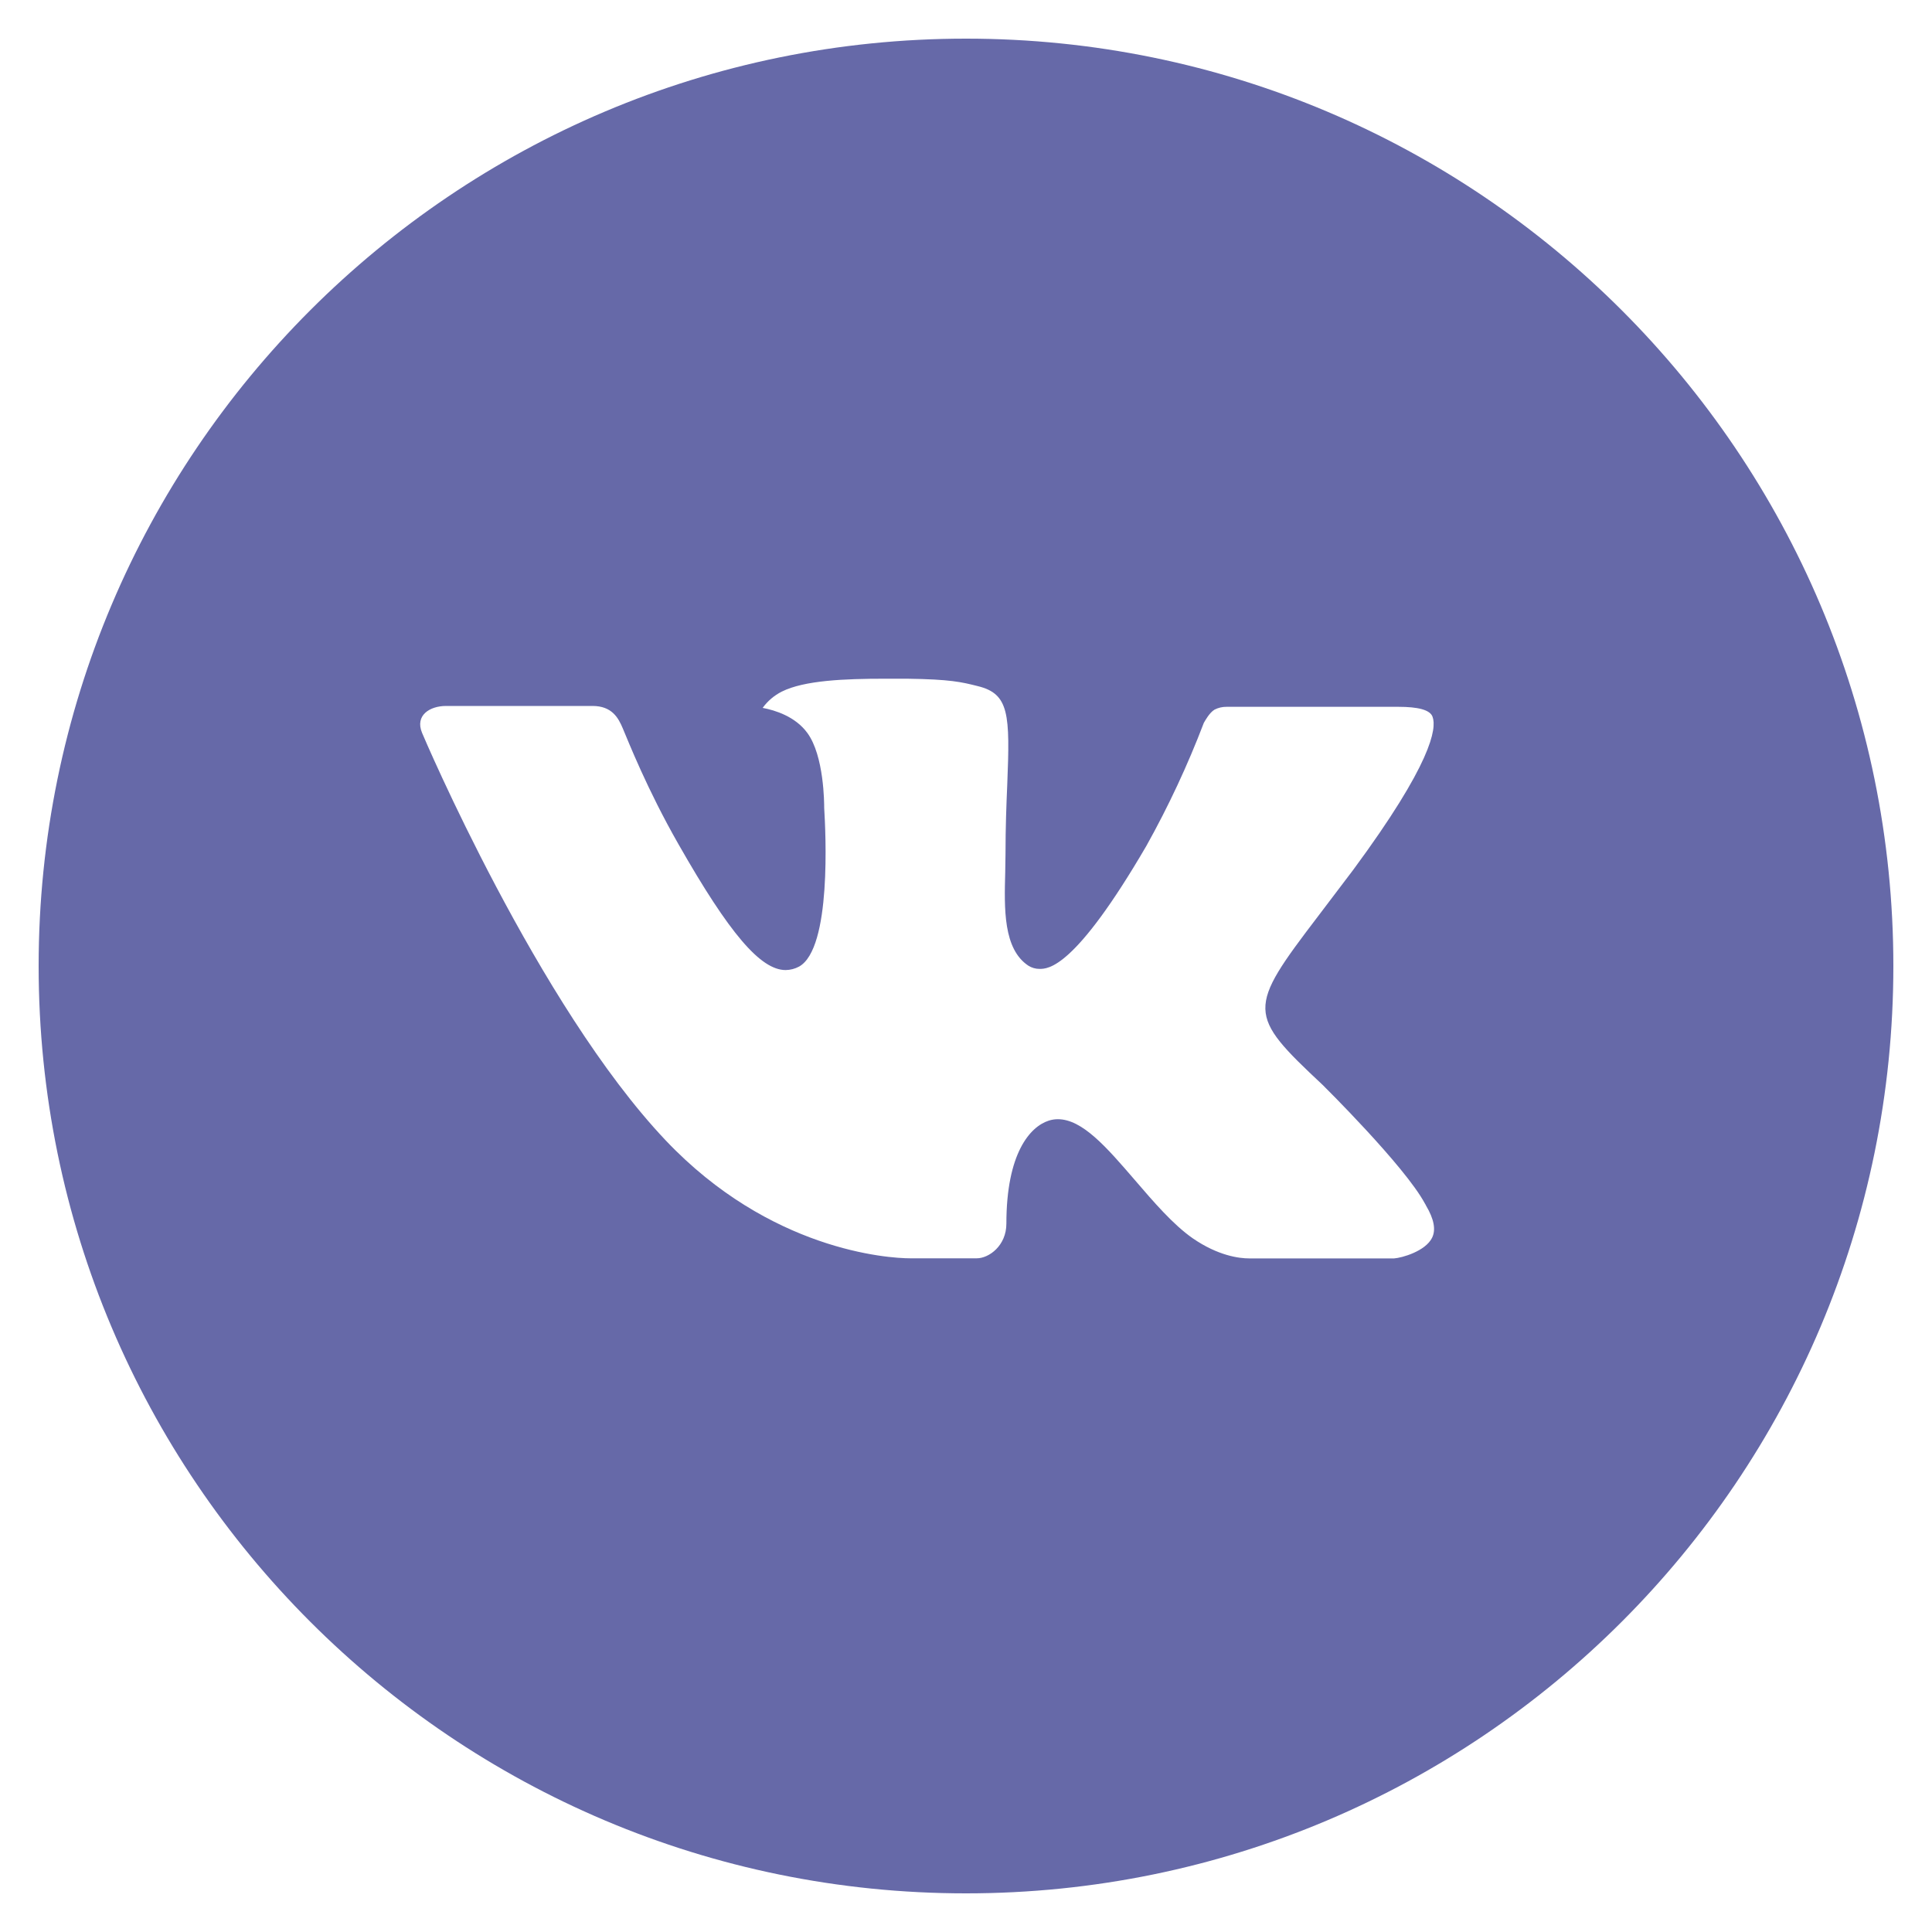
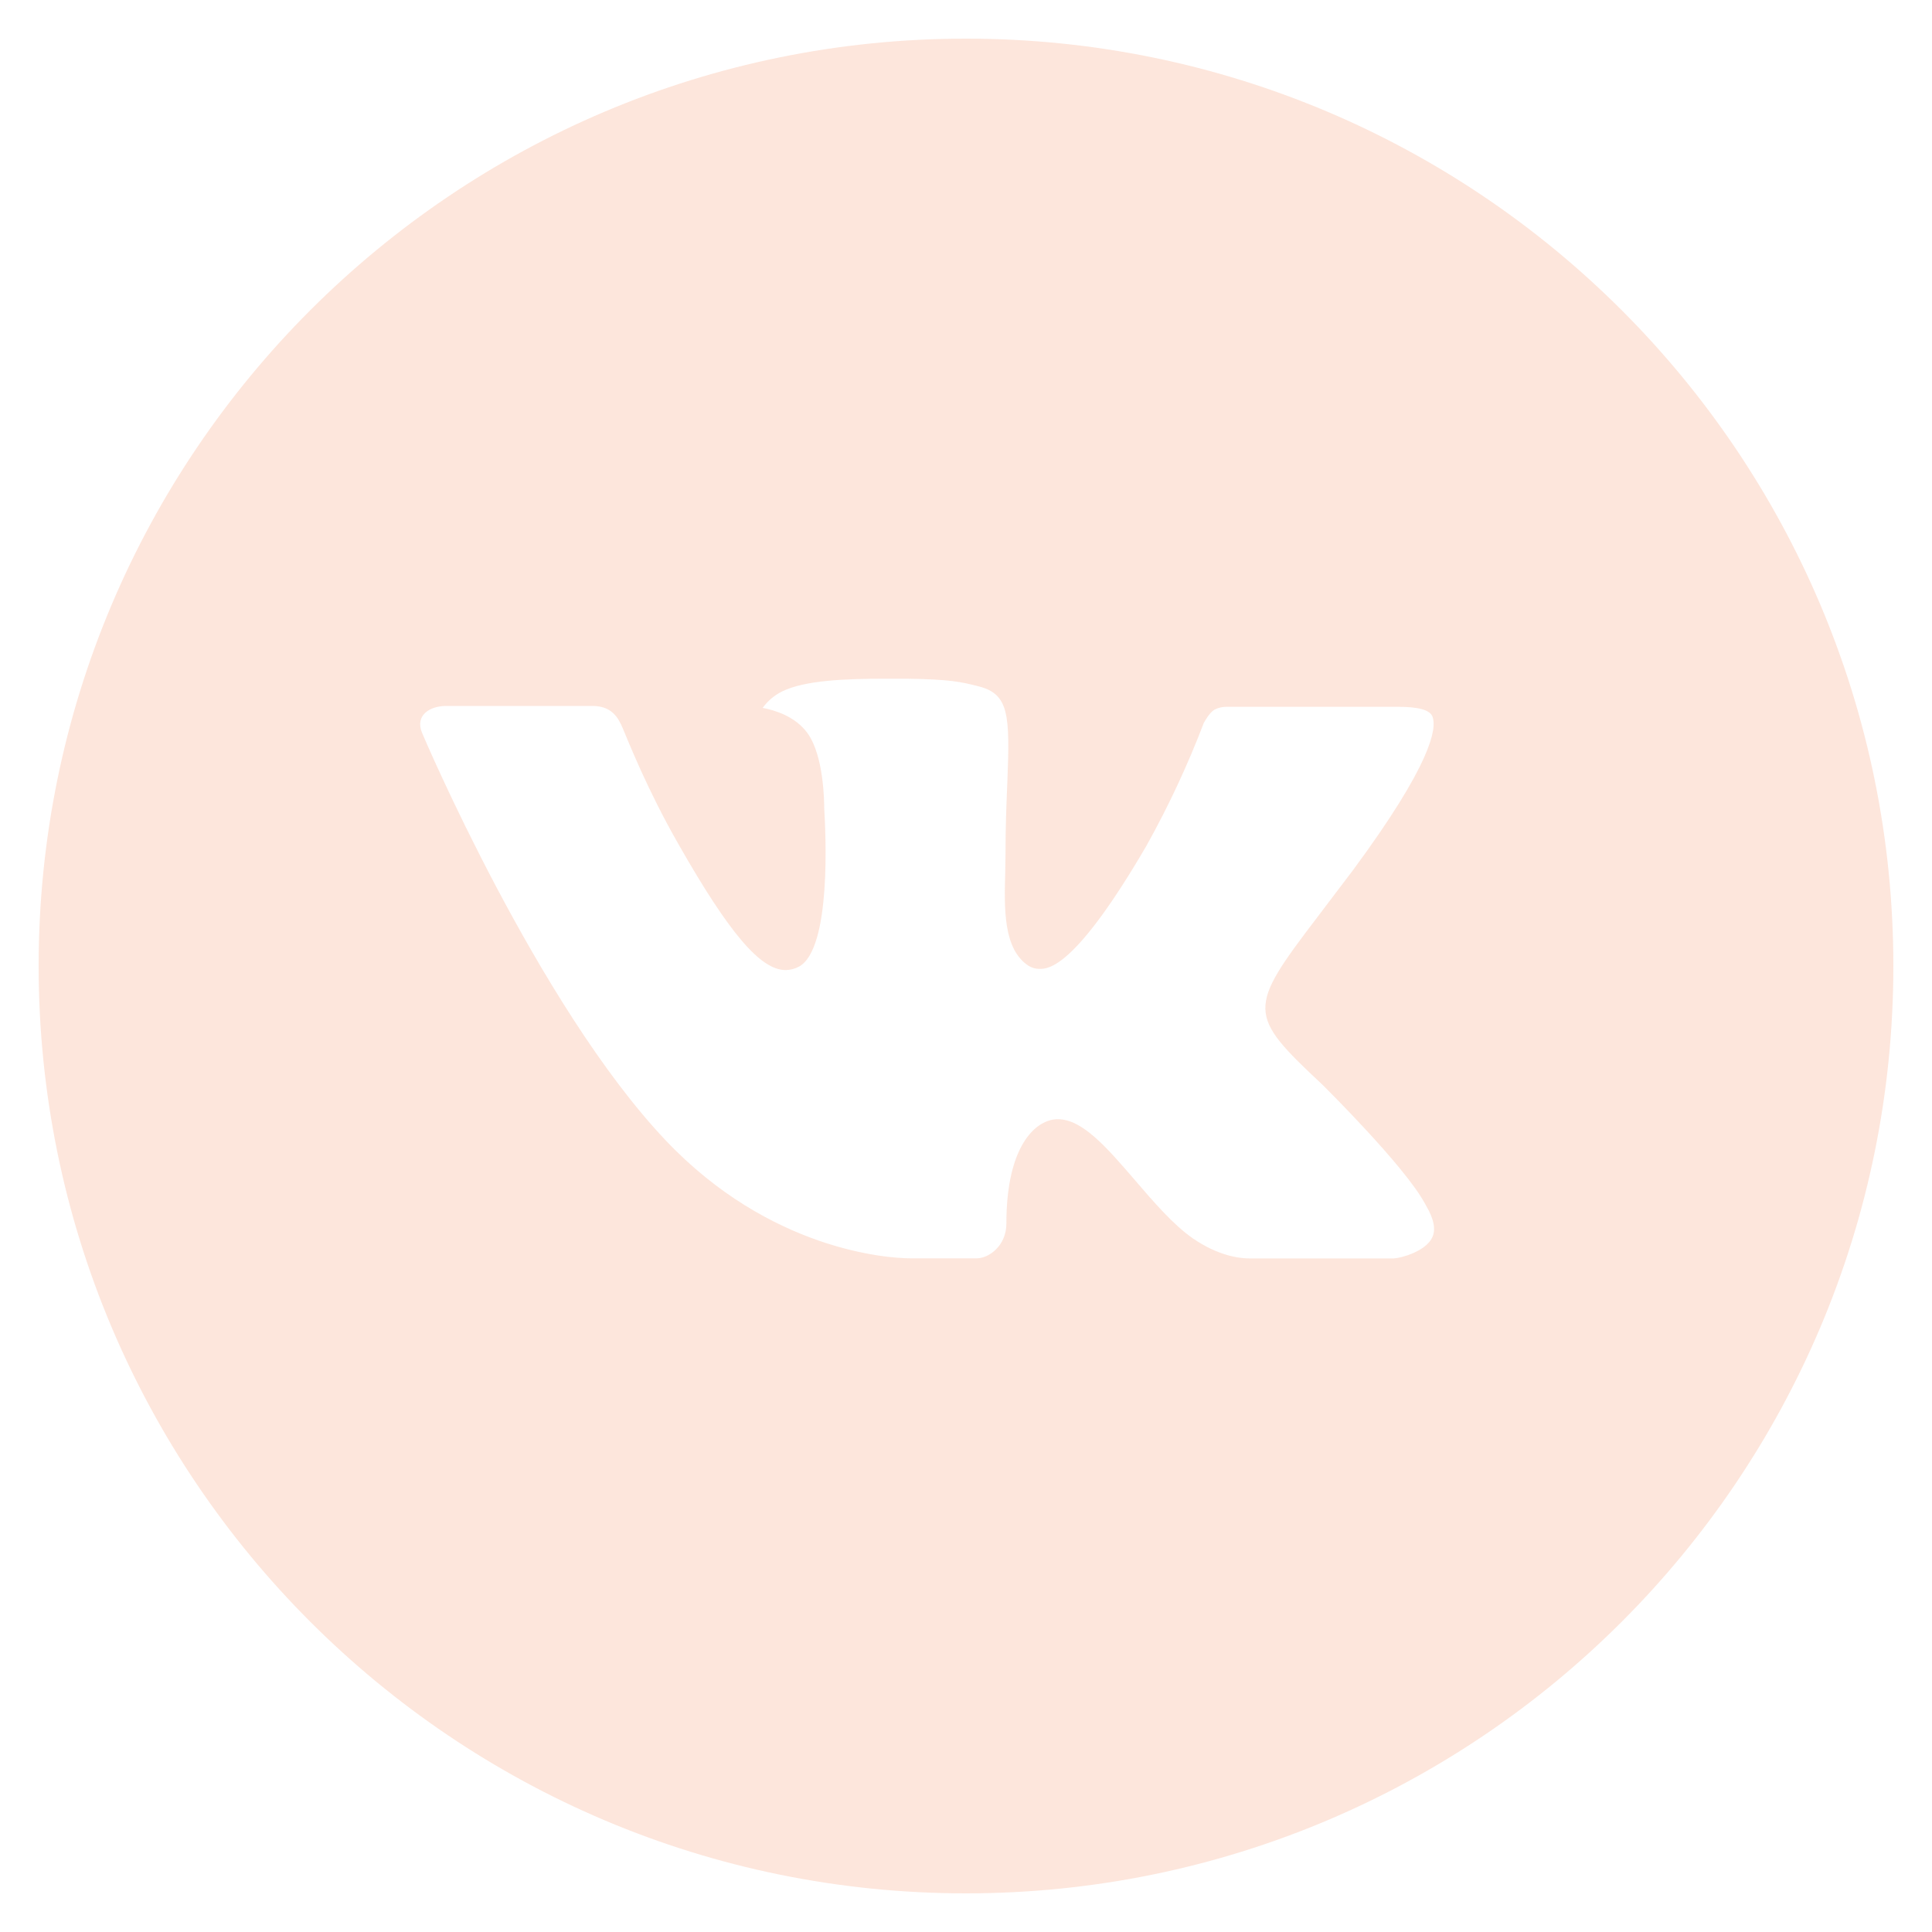
- <svg xmlns="http://www.w3.org/2000/svg" fill="#6669a8" width="800px" height="800px" viewBox="0 0 20 20" data-originalfillcolor="#000000" transform="rotate(0) scale(1, 1)">
+ <svg xmlns="http://www.w3.org/2000/svg" fill="rgba(253, 227, 215, 0.86)" width="800px" height="800px" viewBox="0 0 20 20" data-originalfillcolor="#000000" transform="rotate(0) scale(1, 1)">
  <path d="M10 .4C4.698.4.4 4.698.4 10s4.298 9.6 9.6 9.6 9.6-4.298 9.6-9.6S15.302.4 10 .4zm3.692 10.831s.849.838 1.058 1.227c.006.008.009.016.011.02.085.143.105.254.063.337-.07.138-.31.206-.392.212h-1.5c-.104 0-.322-.027-.586-.209-.203-.142-.403-.375-.598-.602-.291-.338-.543-.63-.797-.63a.305.305 0 0 0-.095.015c-.192.062-.438.336-.438 1.066 0 .228-.18.359-.307.359h-.687c-.234 0-1.453-.082-2.533-1.221-1.322-1.395-2.512-4.193-2.522-4.219-.075-.181.08-.278.249-.278h1.515c.202 0 .268.123.314.232.054.127.252.632.577 1.2.527.926.85 1.302 1.109 1.302a.3.3 0 0 0 .139-.036c.338-.188.275-1.393.26-1.643 0-.047-.001-.539-.174-.775-.124-.171-.335-.236-.463-.26a.55.55 0 0 1 .199-.169c.232-.116.65-.133 1.065-.133h.231c.45.006.566.035.729.076.33.079.337.292.308 1.021-.009.207-.018.441-.018.717 0 .06-.003.124-.003.192-.01.371-.022.792.24.965a.216.216 0 0 0 .114.033c.091 0 .365 0 1.107-1.273a9.718 9.718 0 0 0 .595-1.274c.015-.026.059-.106.111-.137a.266.266 0 0 1 .124-.029h1.781c.194 0 .327.029.352.104.044.119-.008.482-.821 1.583l-.363.479c-.737.966-.737 1.015.046 1.748z" />
</svg>
